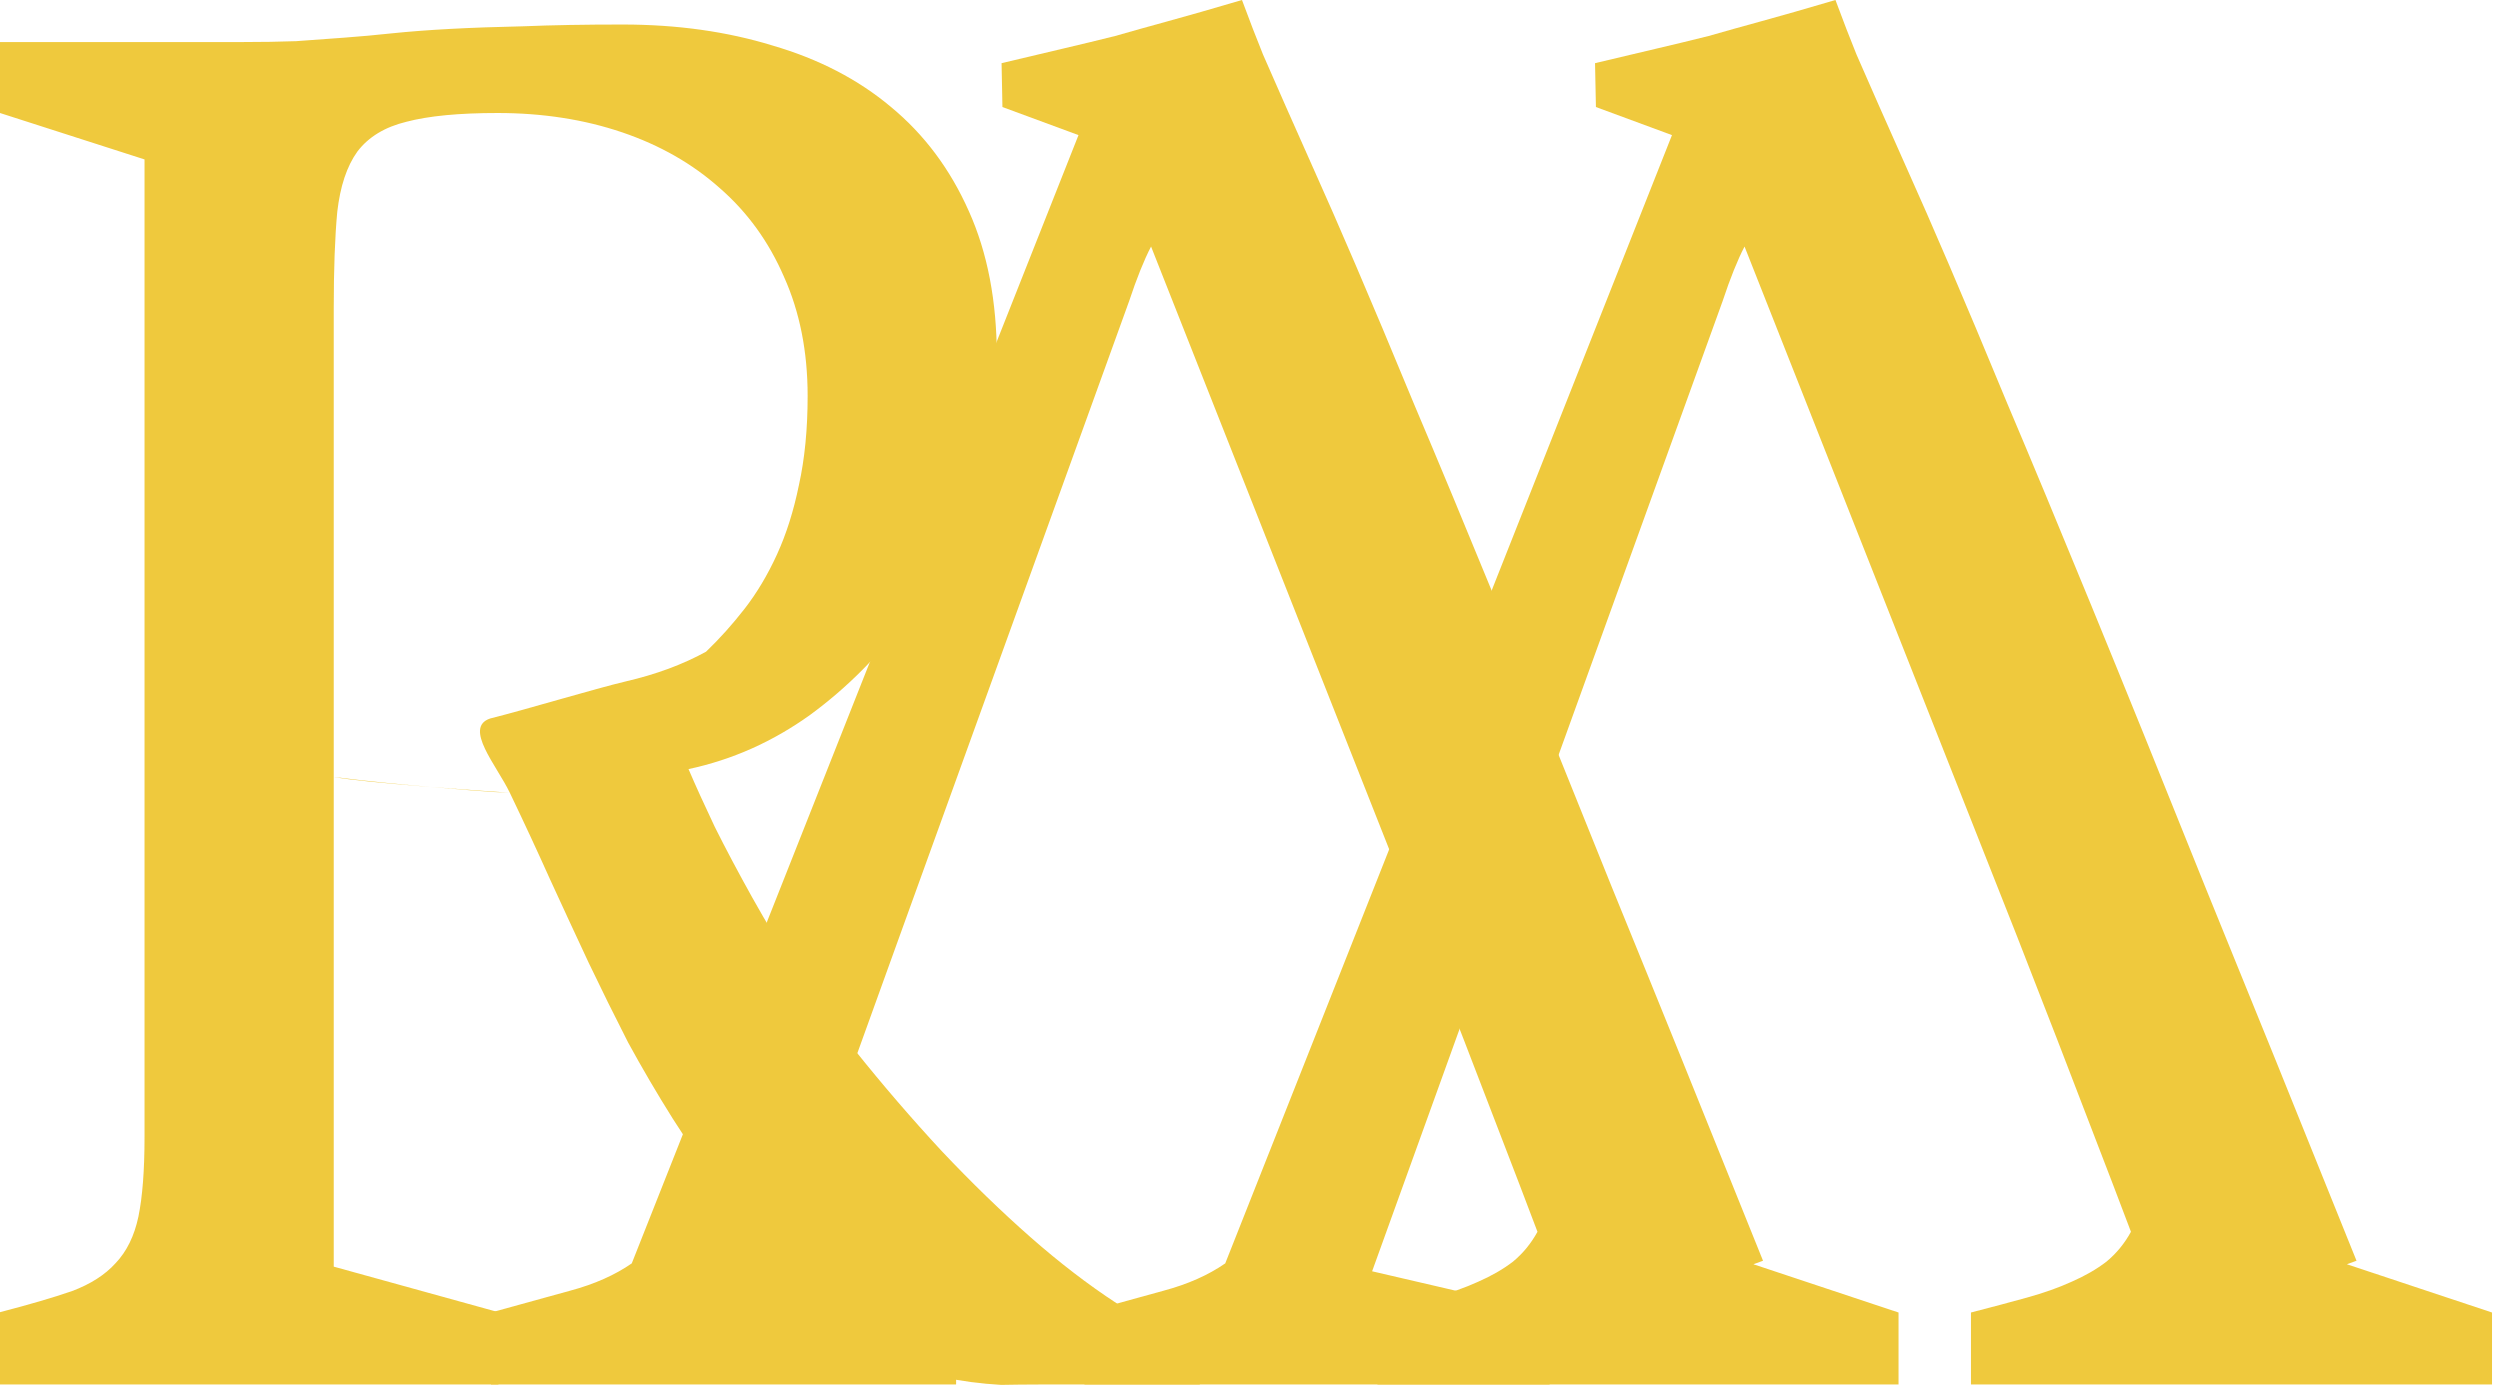
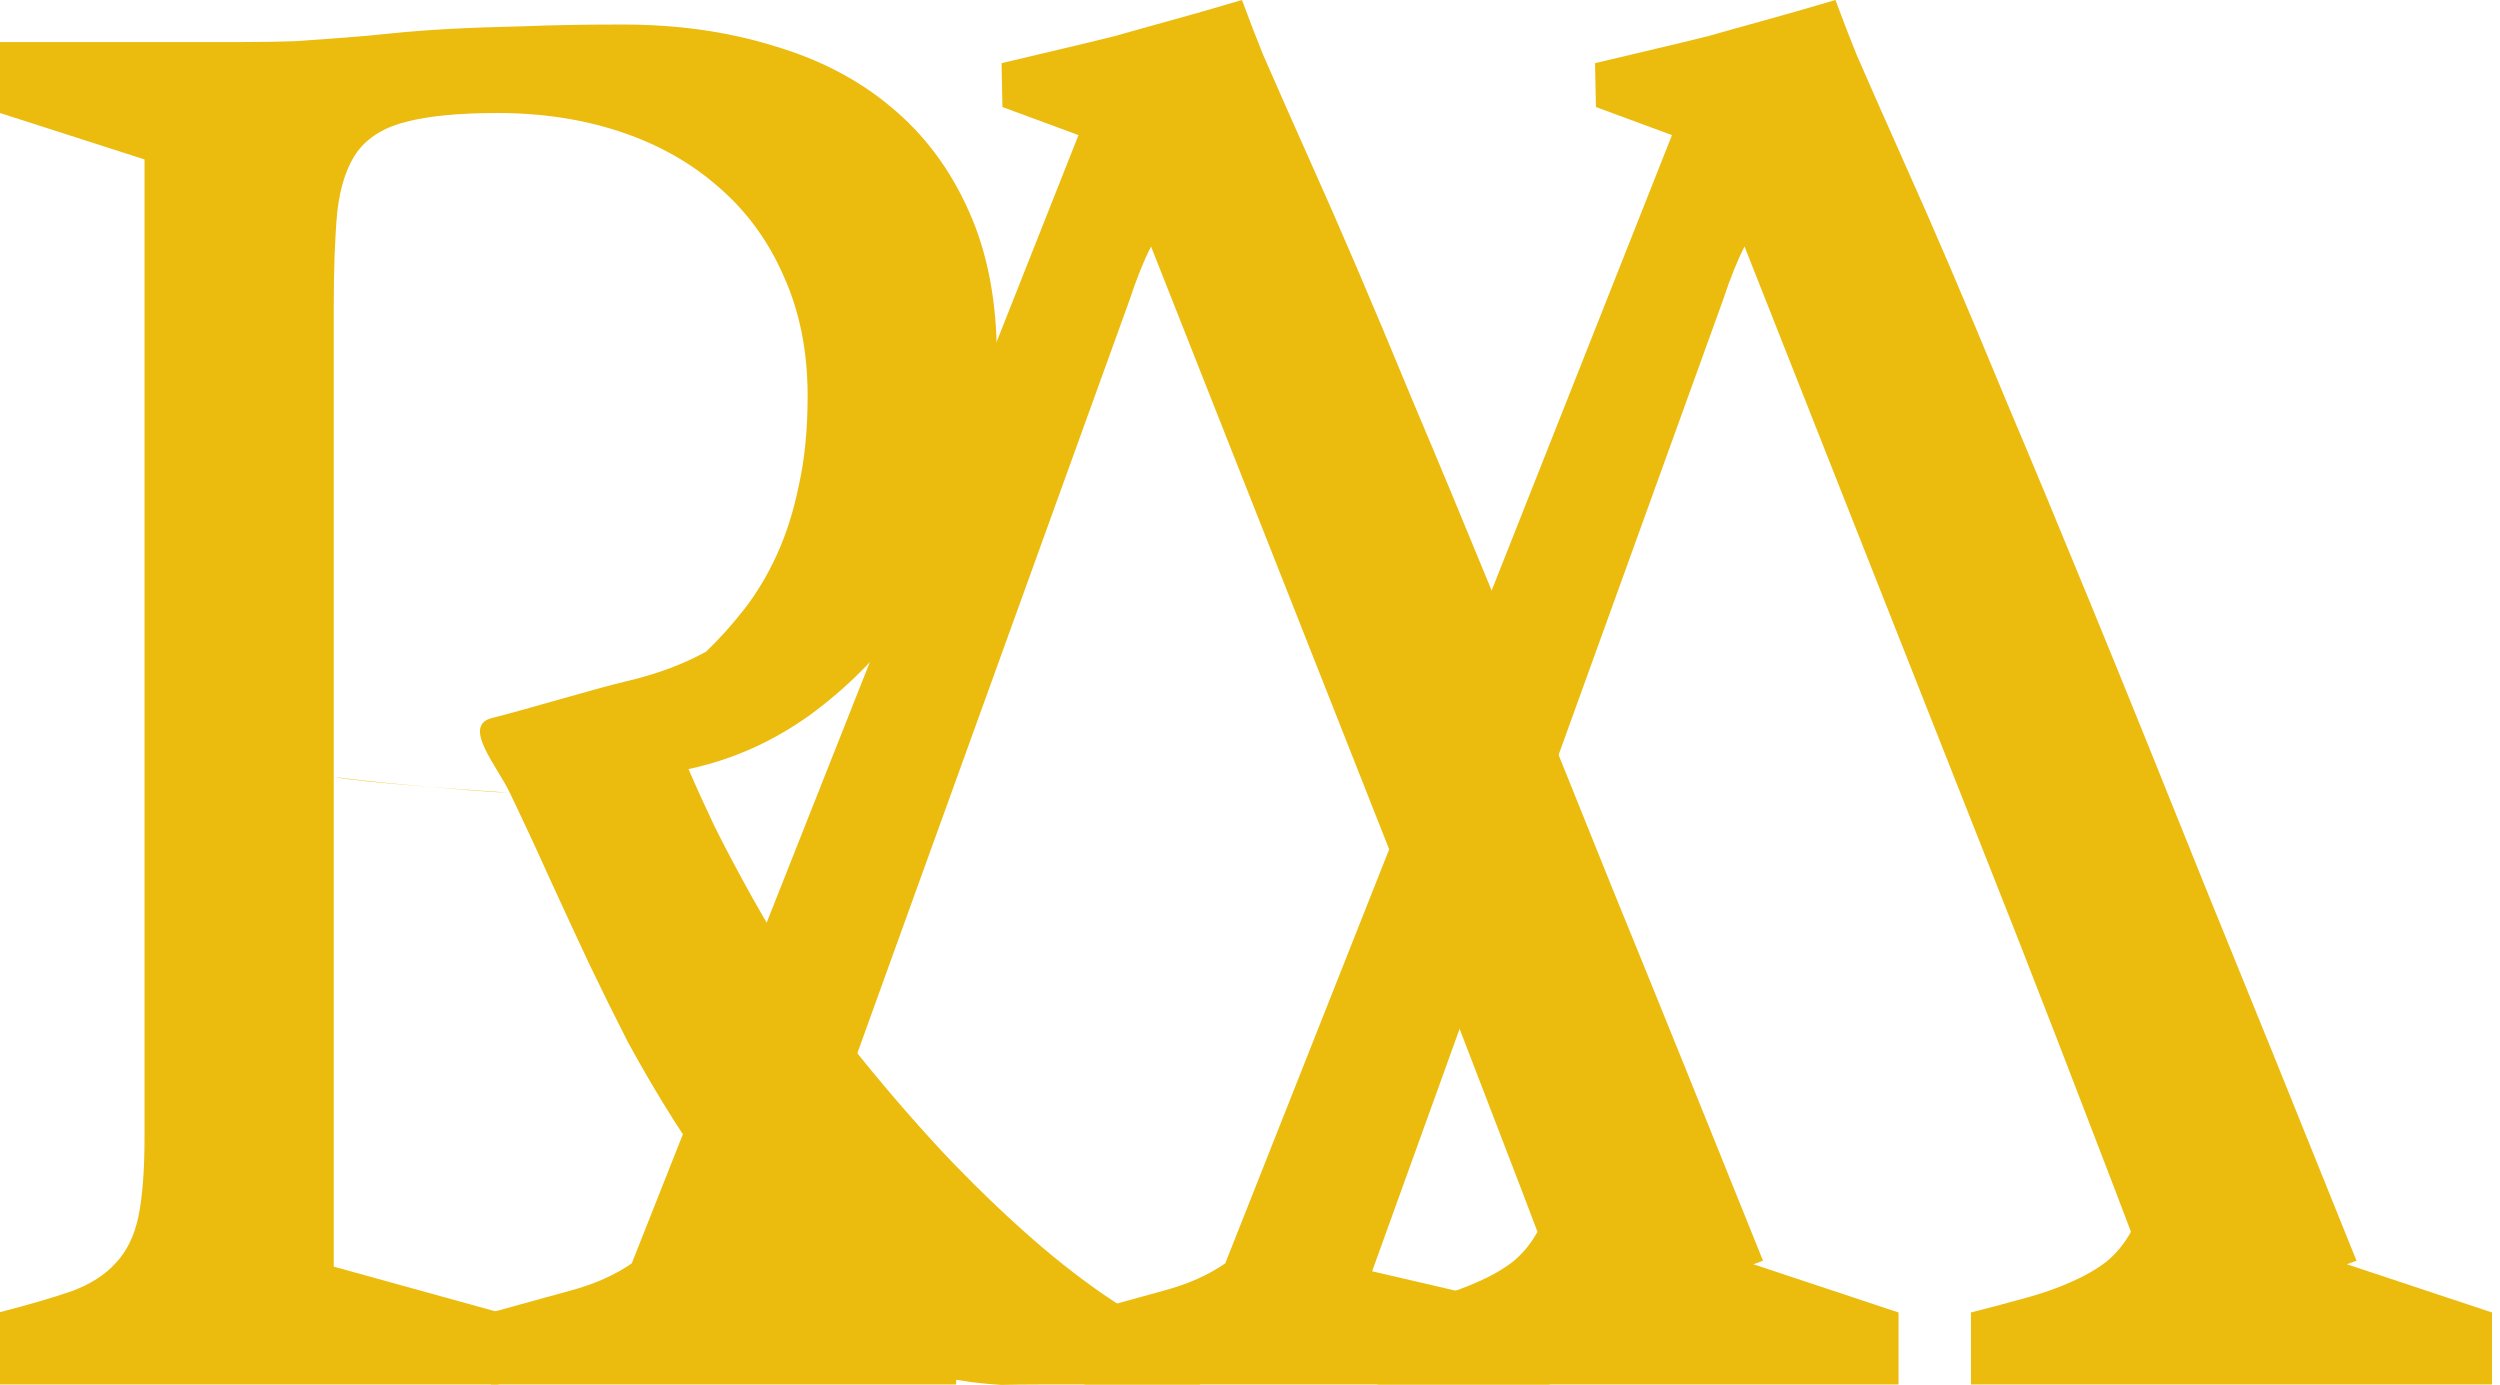
<svg xmlns="http://www.w3.org/2000/svg" width="278" height="154" viewBox="0 0 278 154" fill="none">
-   <g opacity="0.8">
+   <g opacity="1">
    <path d="M54.6 145.951C57.905 145.041 60.854 144.228 63.447 143.512C66.104 142.797 68.372 141.789 70.252 140.488L119.929 15.024L111.471 11.902L111.374 7.024C114.161 6.374 116.494 5.821 118.373 5.366C120.318 4.911 122.197 4.455 124.012 4C125.826 3.48 127.803 2.927 129.942 2.341C132.081 1.756 134.803 0.976 138.108 0C138.951 2.276 139.728 4.293 140.441 6.049C141.219 7.805 142.061 9.724 142.969 11.805C143.876 13.821 144.945 16.228 146.177 19.024C147.408 21.756 148.931 25.236 150.746 29.463C152.561 33.691 154.732 38.862 157.259 44.976C159.852 51.089 162.963 58.569 166.592 67.415C170.222 76.26 174.434 86.667 179.23 98.634C184.091 110.536 189.697 124.39 196.048 140.195L194.979 140.585L211.117 145.951V153.951H153.176V145.951C155.445 145.366 157.519 144.813 159.398 144.293C161.278 143.772 162.93 143.187 164.356 142.536C165.847 141.886 167.143 141.138 168.245 140.293C169.347 139.382 170.254 138.276 170.967 136.976C169.865 134.049 168.31 129.984 166.3 124.78C164.291 119.512 161.634 112.65 158.329 104.195H99.999L86.584 141.366L106.319 145.951V153.951H54.6V145.951ZM158.329 104.195L127.998 27.415C127.22 28.91 126.41 30.927 125.567 33.463L99.999 104.195H158.329Z" fill="#EBBB0D" />
    <path d="M1.69282e-05 145.915C3.247 145.071 5.909 144.292 7.987 143.577C10.065 142.798 11.689 141.759 12.858 140.46C14.091 139.162 14.936 137.441 15.39 135.298C15.845 133.09 16.072 130.135 16.072 126.434V17.728L1.69282e-05 12.566V4.676H26.884C29.092 4.676 31.105 4.643 32.923 4.578C34.742 4.448 36.528 4.318 38.281 4.188C40.034 4.059 41.82 3.896 43.638 3.701C45.521 3.507 47.664 3.344 50.067 3.214C52.47 3.085 55.197 2.987 58.249 2.922C61.366 2.792 65.035 2.727 69.256 2.727C75.295 2.727 80.848 3.507 85.913 5.065C91.043 6.559 95.426 8.832 99.063 11.884C102.764 14.936 105.654 18.799 107.732 23.475C109.81 28.086 110.849 33.508 110.849 39.742C110.849 44.742 109.972 49.742 108.219 54.743C106.466 59.743 104.03 64.353 100.913 68.574C97.861 72.795 94.257 76.432 90.101 79.484C85.945 82.471 81.432 84.484 76.562 85.523C77.341 87.341 78.315 89.484 79.484 91.952C80.718 94.42 82.114 97.049 83.672 99.842C85.231 102.634 86.952 105.491 88.835 108.414C90.783 111.271 92.861 114.063 95.069 116.791C98.186 120.687 101.4 124.421 104.712 127.992C108.024 131.499 111.303 134.681 114.55 137.538C117.797 140.396 121.012 142.863 124.194 144.941C127.44 147.019 130.525 148.513 133.447 149.422L133.424 153.951C131.152 153.951 128.519 153.951 125.727 153.951C122.934 153.951 119.954 153.951 118.029 153.951C116.746 153.951 113.539 153.951 111.336 154C109.063 153.87 106.855 153.578 104.712 153.123C101.206 152.474 98.056 151.24 95.264 149.422C92.536 147.604 90.004 145.396 87.666 142.798C85.393 140.201 83.218 137.343 81.14 134.226C79.127 131.044 77.016 127.765 74.808 124.388C73.055 121.596 71.399 118.771 69.841 115.914C68.347 112.992 66.886 110.037 65.457 107.05C64.029 103.998 62.6 100.913 61.171 97.796C59.743 94.614 58.249 91.4 56.691 88.153C54.353 88.088 51.637 87.821 48.52 87.561C45.403 87.301 41.129 86.914 37.112 86.4V140.85L55.424 145.915V153.951H0L1.69282e-05 145.915ZM37.112 86.4C40.541 87.047 52.924 87.893 56.691 88.153C55.234 85.119 51.513 80.894 54.505 79.897C58.495 78.899 66.237 76.562 69.548 75.782C72.925 75.003 75.912 73.899 78.51 72.471C80.003 71.042 81.432 69.451 82.796 67.698C84.159 65.944 85.361 63.931 86.4 61.658C87.439 59.386 88.251 56.821 88.835 53.963C89.484 51.041 89.809 47.729 89.809 44.028C89.809 39.093 88.932 34.677 87.179 30.78C85.491 26.884 83.12 23.605 80.068 20.942C77.016 18.215 73.38 16.137 69.159 14.708C64.938 13.28 60.327 12.566 55.327 12.566C51.041 12.566 47.664 12.89 45.197 13.54C42.794 14.124 40.976 15.228 39.742 16.851C38.573 18.475 37.826 20.715 37.502 23.572C37.242 26.365 37.112 29.936 37.112 34.287V86.4Z" fill="#EBBB0D" />
    <path d="M120.595 145.951C123.901 145.041 126.849 144.228 129.442 143.512C132.099 142.797 134.367 141.789 136.247 140.488L185.924 15.024L177.466 11.902L177.369 7.024C180.156 6.374 182.489 5.821 184.369 5.366C186.313 4.911 188.192 4.455 190.007 4C191.822 3.48 193.799 2.927 195.937 2.341C198.076 1.756 200.798 0.976 204.103 0C204.946 2.276 205.724 4.293 206.437 6.049C207.214 7.805 208.057 9.724 208.964 11.805C209.871 13.821 210.941 16.228 212.172 19.024C213.404 21.756 214.927 25.236 216.741 29.463C218.556 33.691 220.727 38.862 223.255 44.976C225.847 51.089 228.958 58.569 232.587 67.415C236.217 76.26 240.43 86.667 245.226 98.634C250.086 110.537 255.692 124.39 262.044 140.195L260.974 140.585L277.112 145.951V153.951H219.172V145.951C221.44 145.366 223.514 144.813 225.394 144.293C227.273 143.772 228.926 143.187 230.352 142.536C231.842 141.886 233.138 141.138 234.24 140.293C235.342 139.382 236.249 138.276 236.962 136.976C235.86 134.049 234.305 129.984 232.296 124.78C230.287 119.512 227.63 112.65 224.324 104.195H165.995L152.579 141.366L172.314 145.951V153.951H120.595V145.951ZM224.324 104.195L193.993 27.415C193.215 28.91 192.405 30.927 191.563 33.463L165.995 104.195H224.324Z" fill="#EBBB0D" />
  </g>
</svg>
